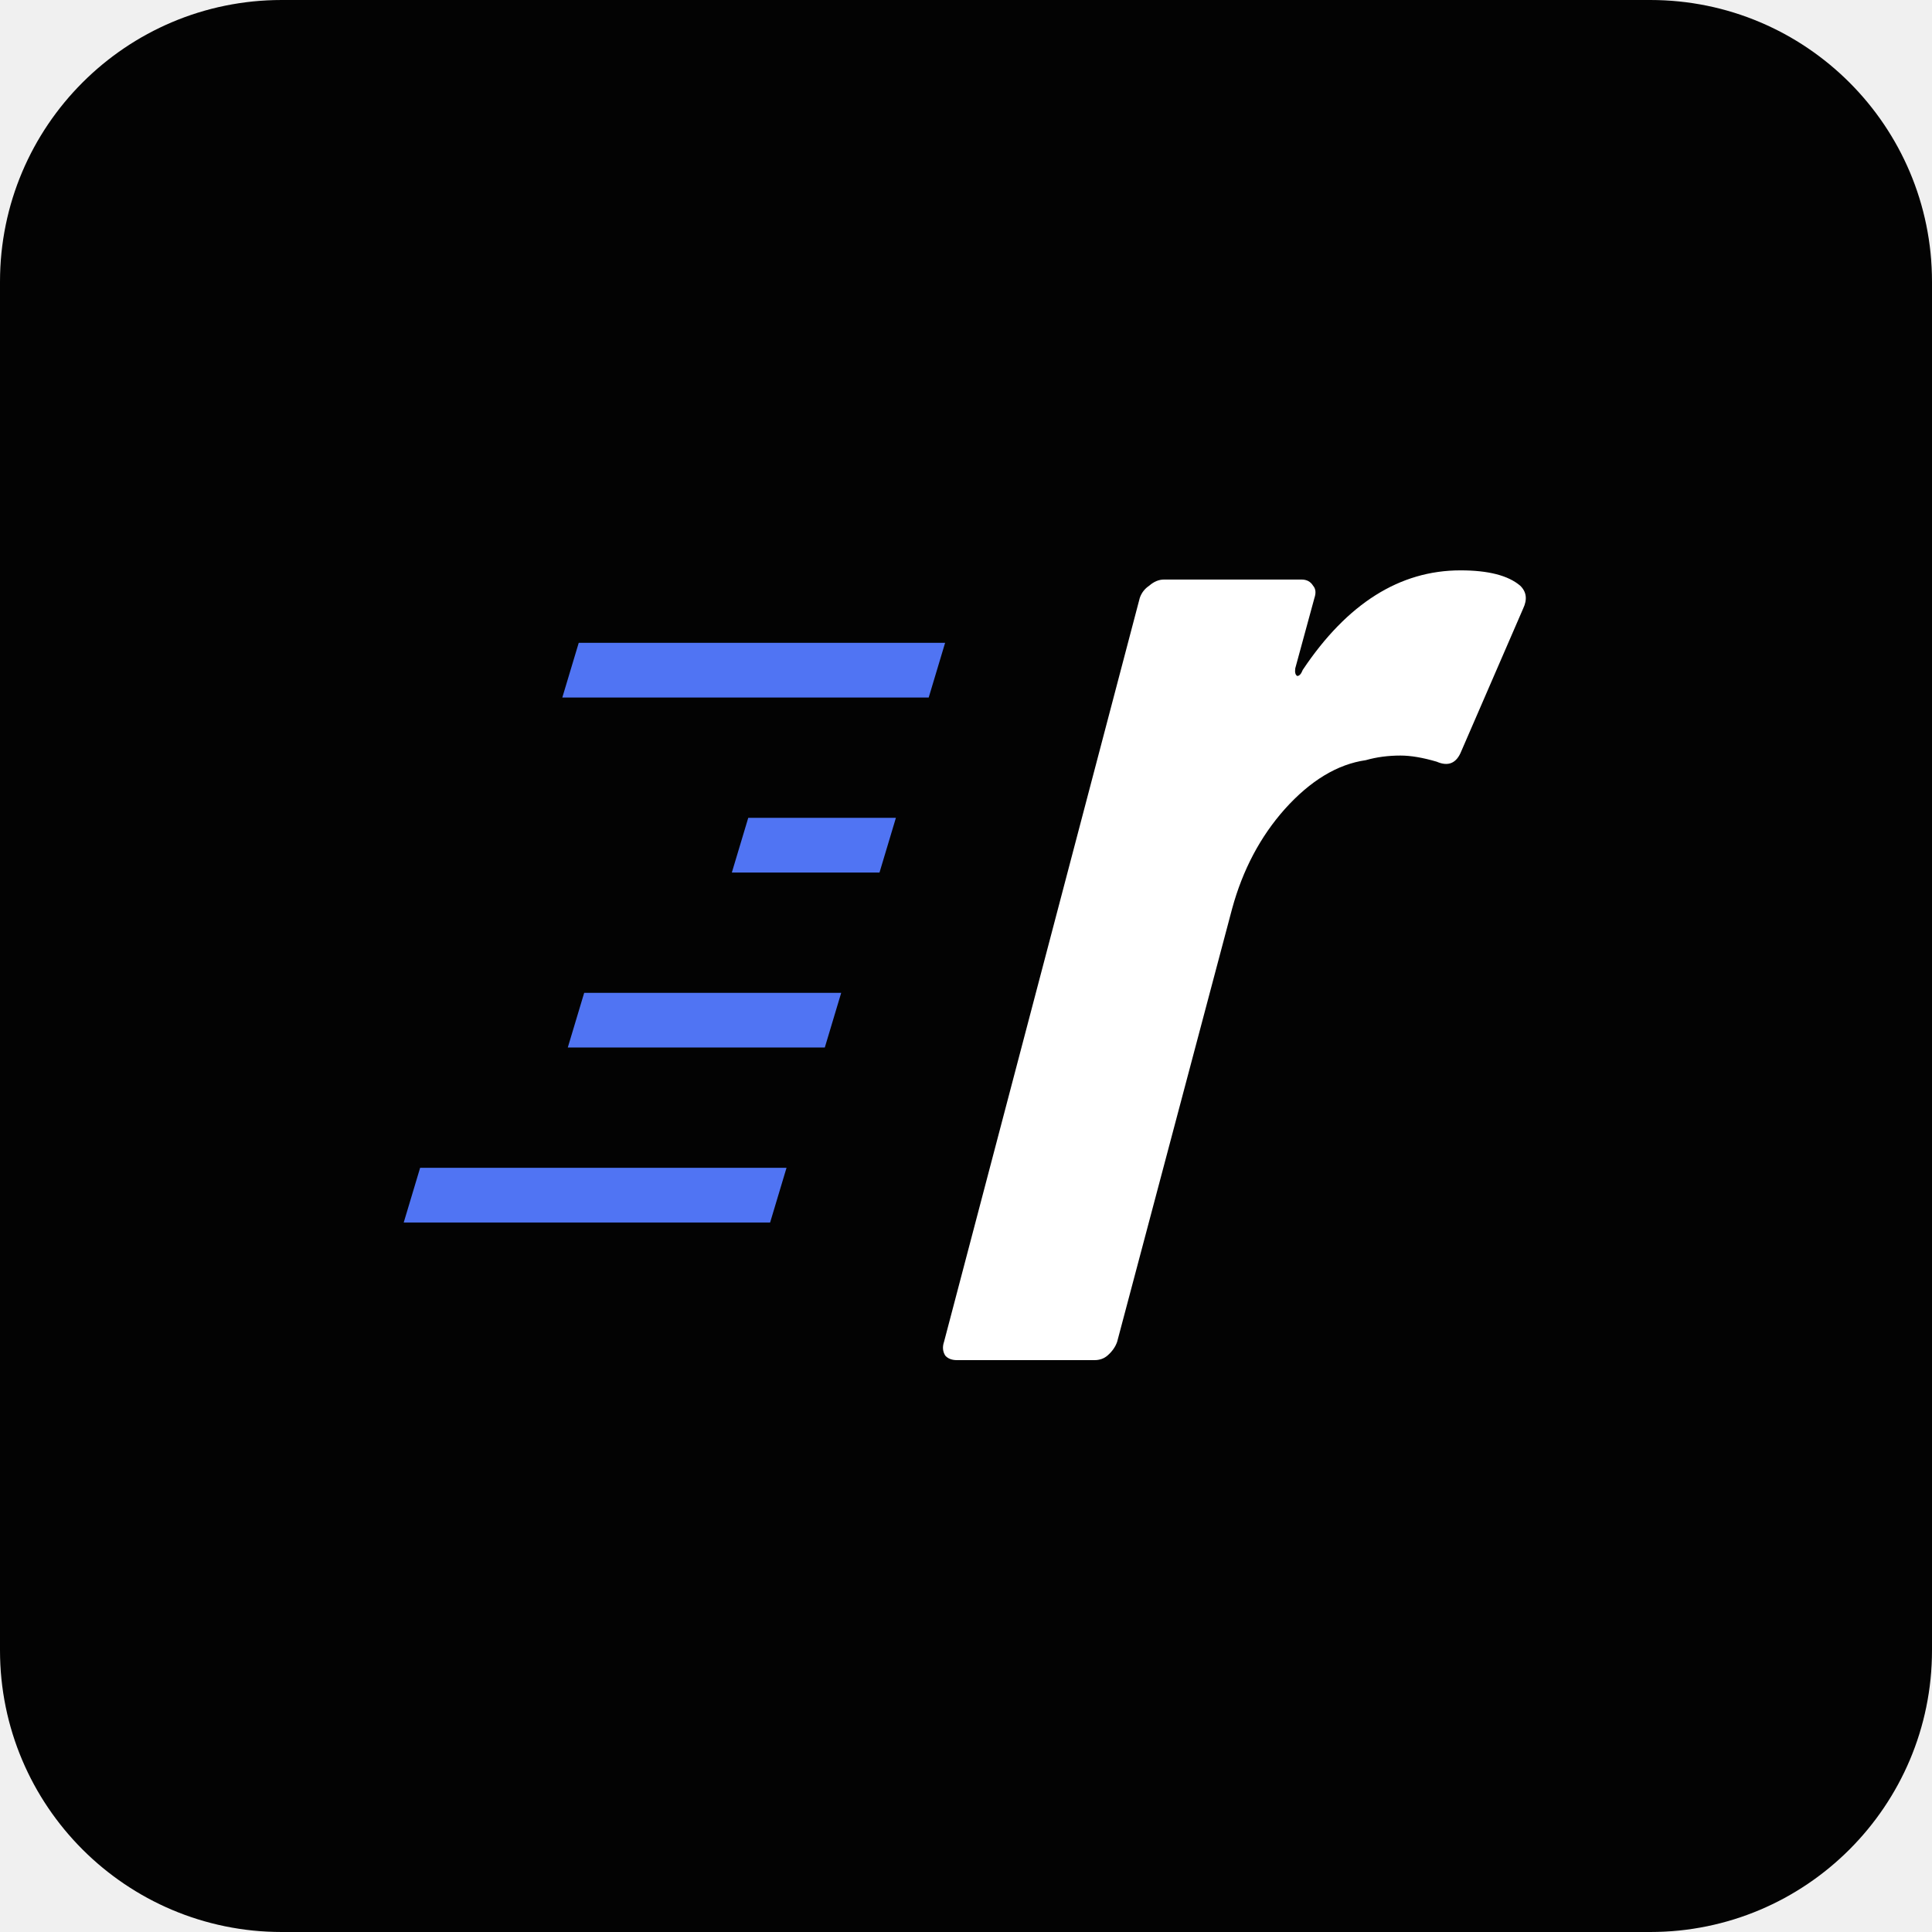
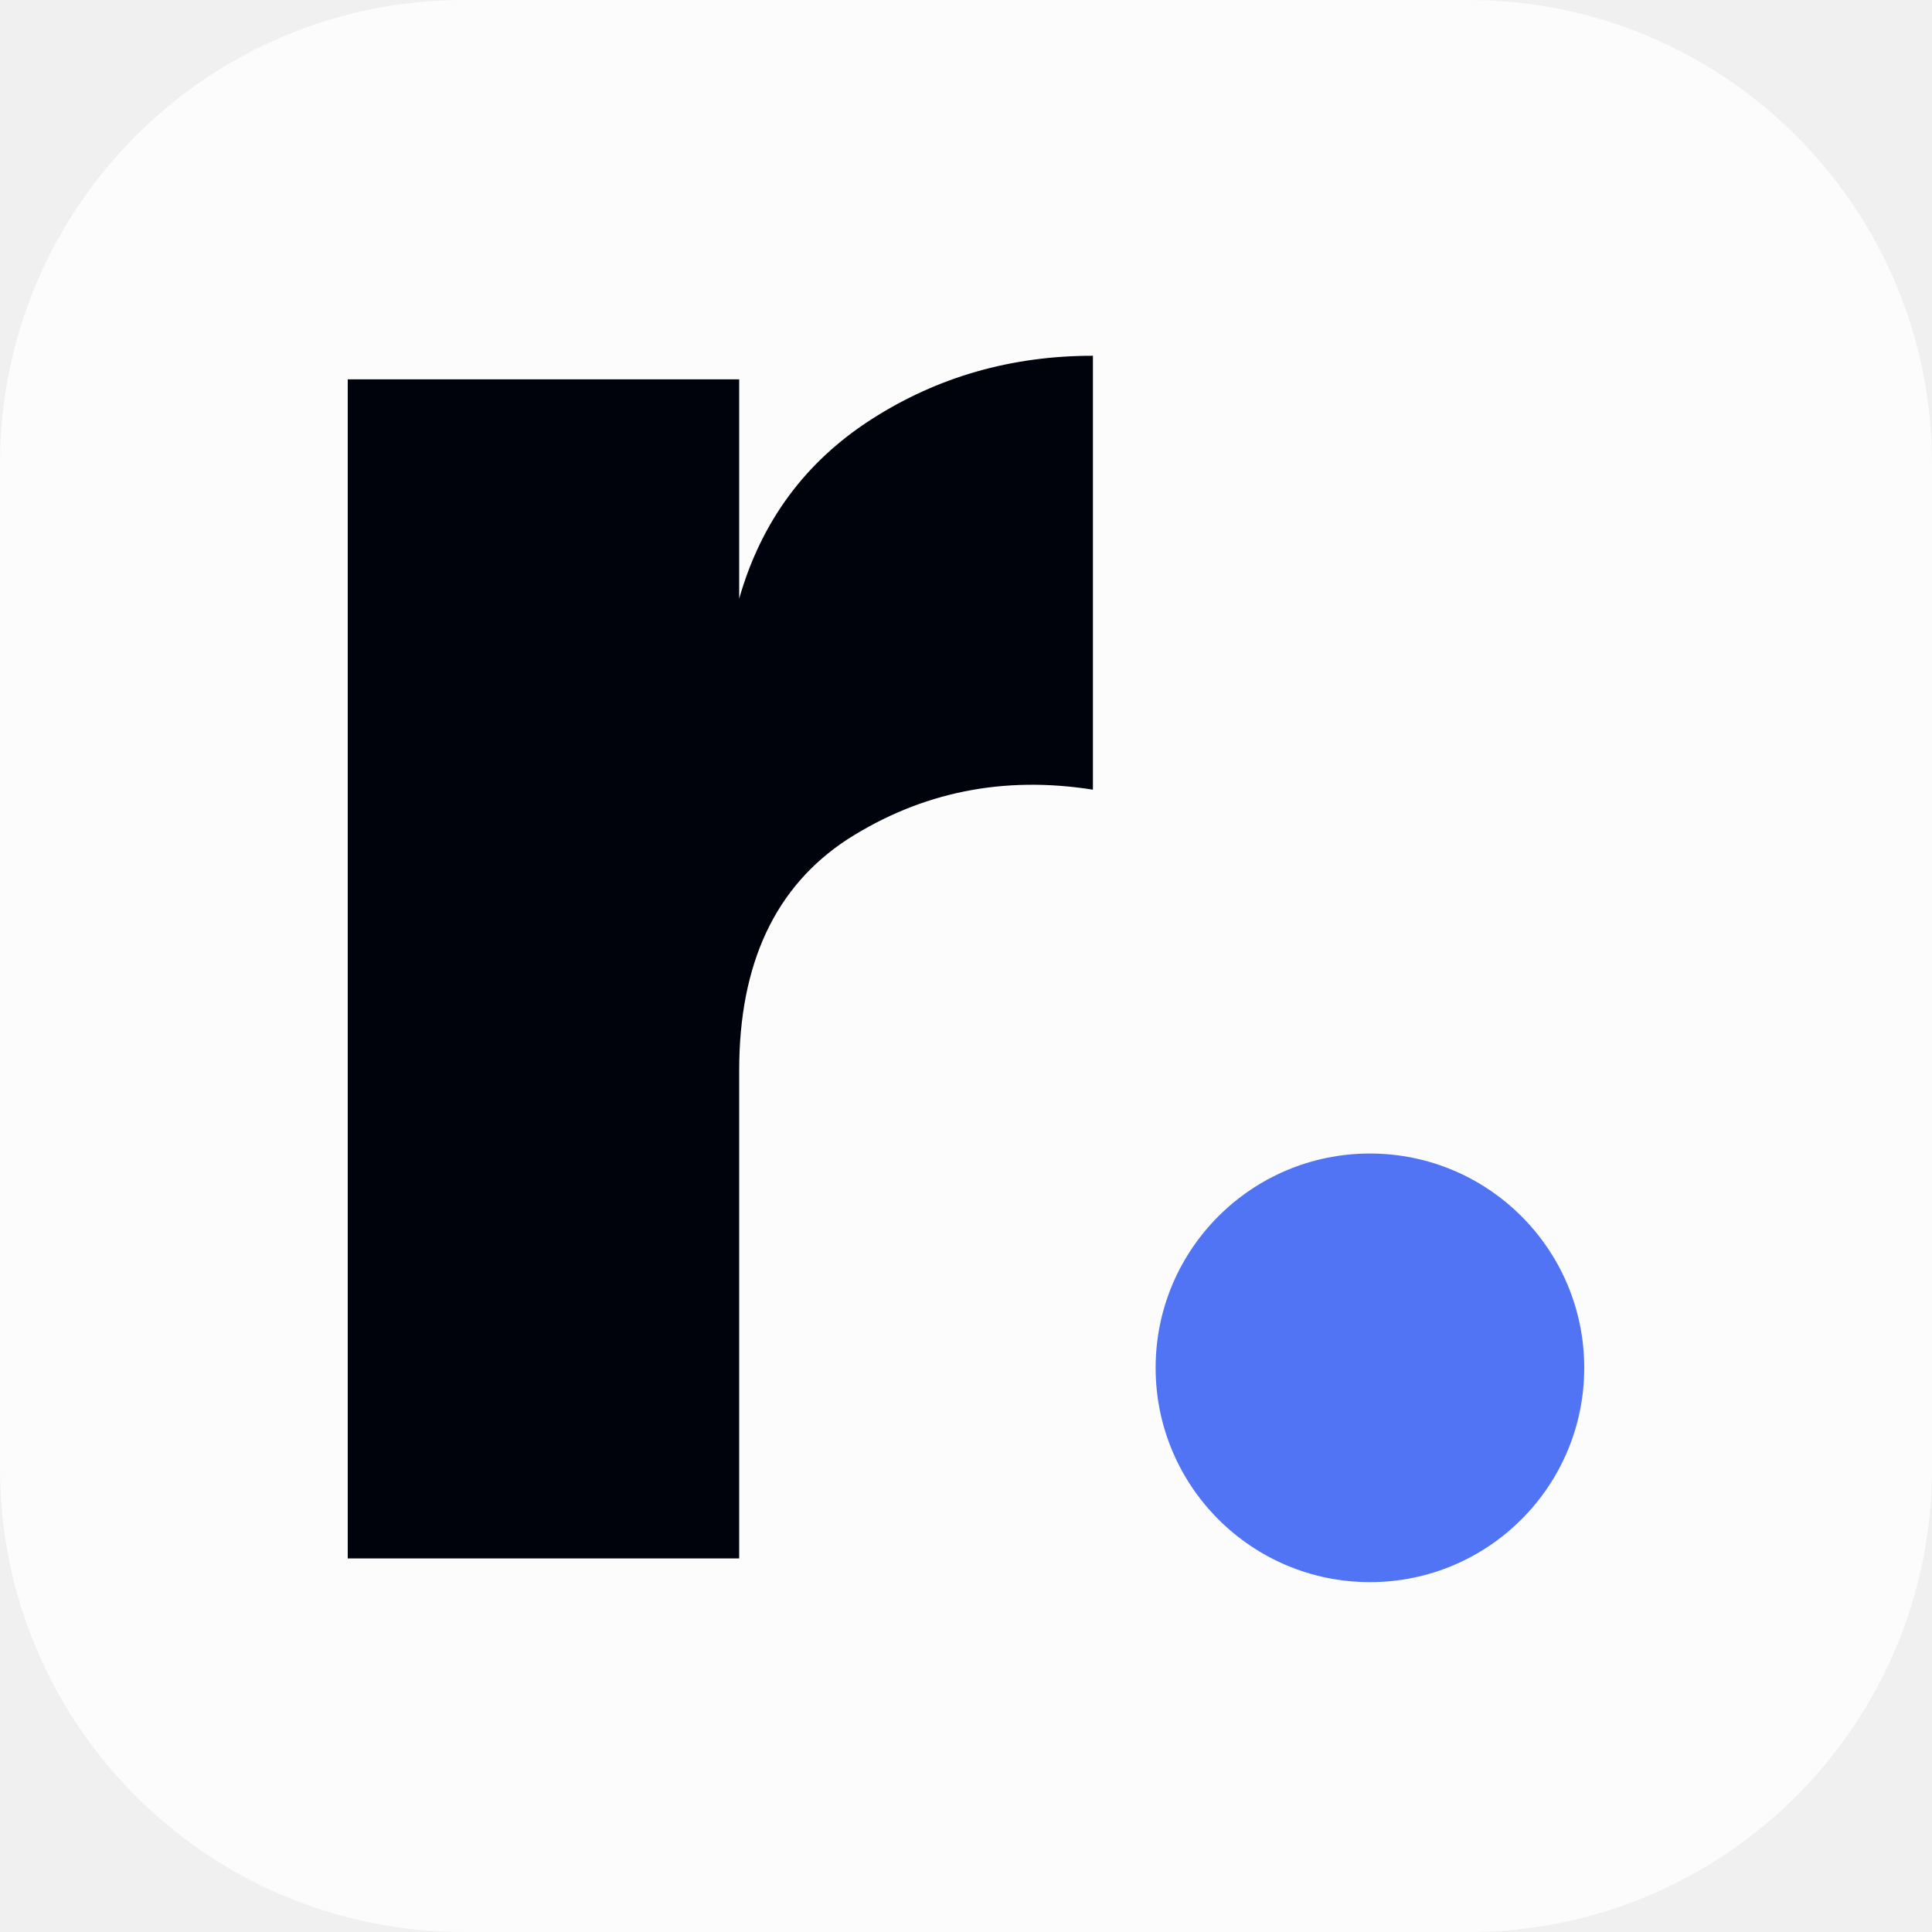
- <svg xmlns="http://www.w3.org/2000/svg" width="96" height="96" viewBox="0 0 96 96" fill="none">
-   <rect width="96" height="96" rx="14" fill="#030303" />
-   <path d="M28.757 31.942H46.962L46.147 34.659H27.941L28.757 31.942Z" fill="#5074F3" />
-   <path d="M37.18 40.638H44.517L43.702 43.355H36.365L37.18 40.638Z" fill="#5074F3" />
-   <path d="M29.028 49.333H41.799L40.984 52.05H28.213L29.028 49.333Z" fill="#5074F3" />
-   <path d="M20.876 58.028H39.082L38.267 60.745H20.061L20.876 58.028Z" fill="#5074F3" />
-   <path d="M72.572 28.341C73.954 28.341 74.942 28.595 75.537 29.102C75.852 29.406 75.901 29.786 75.683 30.242L72.616 37.315C72.377 37.924 71.968 38.101 71.389 37.848C70.701 37.645 70.101 37.543 69.589 37.543C68.974 37.543 68.4 37.62 67.867 37.772C66.456 37.974 65.113 38.786 63.839 40.205C62.622 41.574 61.751 43.222 61.224 45.149L55.511 66.672C55.424 66.925 55.264 67.153 55.031 67.356C54.856 67.508 54.64 67.584 54.384 67.584H47.549C47.293 67.584 47.099 67.508 46.967 67.356C46.842 67.153 46.822 66.925 46.909 66.672L56.635 29.71C56.722 29.456 56.879 29.254 57.105 29.102C57.338 28.899 57.583 28.797 57.839 28.797H64.674C64.93 28.797 65.12 28.899 65.245 29.102C65.378 29.254 65.4 29.456 65.314 29.71L64.361 33.208C64.333 33.411 64.366 33.538 64.461 33.589C64.564 33.589 64.655 33.487 64.734 33.285C66.938 29.989 69.551 28.341 72.572 28.341Z" fill="white" />
+ <svg xmlns="http://www.w3.org/2000/svg" width="100" height="100" viewBox="0 0 100 100" fill="none">
+   <rect width="100" height="100" rx="24" fill="#FCFCFC" />
+   <path d="M38.26 30.986C39.4 26.999 41.678 23.907 45.096 21.71C48.513 19.513 52.338 18.414 56.569 18.414V40.873C51.931 40.14 47.7 40.995 43.875 43.436C40.132 45.877 38.26 49.864 38.26 55.397V80.663H17.999V19.635H38.26V30.986Z" fill="#00030C" />
+   <path d="M82 70.798C82 76.925 77.034 81.891 70.907 81.891C64.781 81.891 59.815 76.925 59.815 70.798C59.815 64.672 64.781 59.706 70.907 59.706C77.034 59.706 82 64.672 82 70.798Z" fill="#5074F3" />
</svg>
